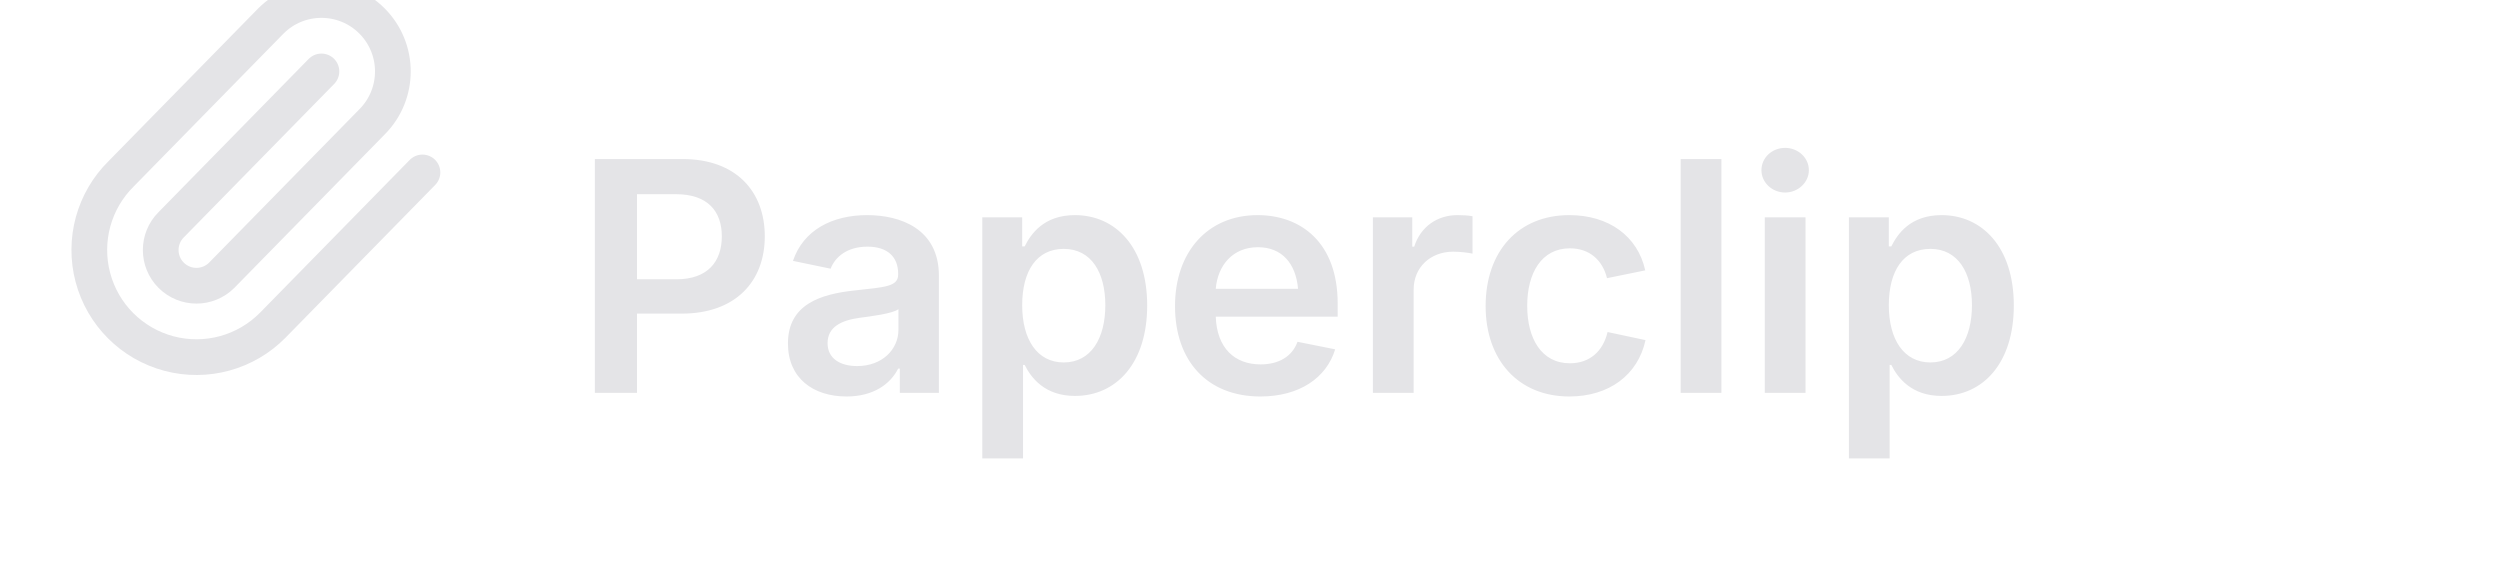
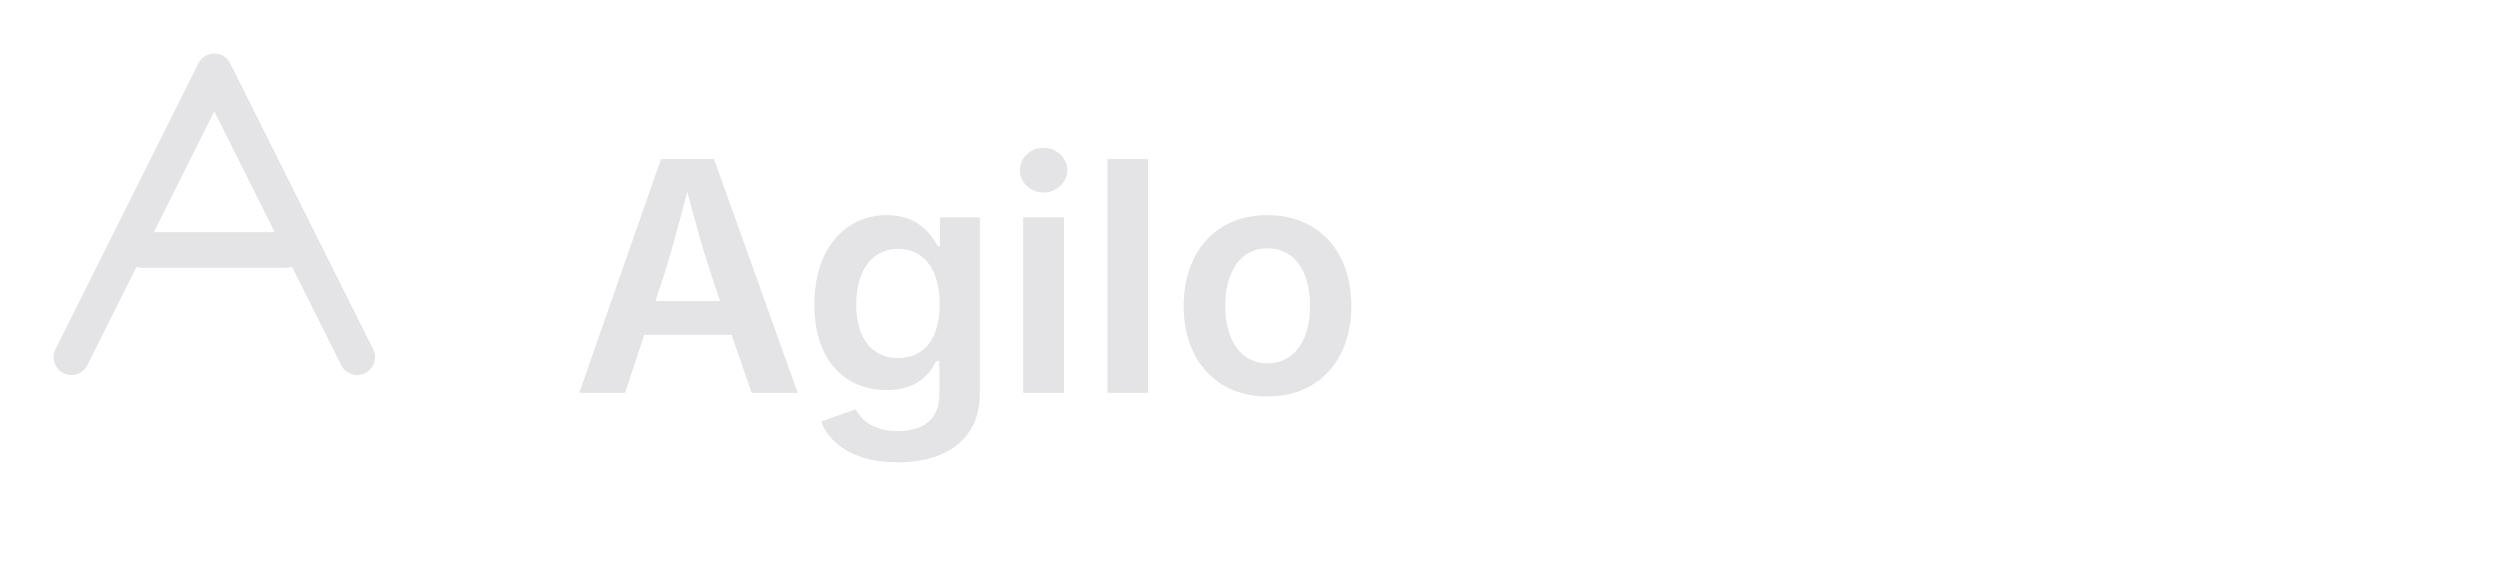
<svg xmlns="http://www.w3.org/2000/svg" width="140" height="32" viewBox="0 0 140 32" fill="none">
  <g stroke-linecap="round" stroke-linejoin="round">
-     <path stroke="#e4e4e7" stroke-width="2" d="m18 4-8.414 8.586a2 2 0 0 0 2.829 2.829l8.414-8.586a4 4 0 1 0-5.657-5.657l-8.379 8.551a6 6 0 1 0 8.485 8.485l8.379-8.551" />
+     <path stroke="#e4e4e7" stroke-width="2" d="M12 4 L4 20 M12 4 L20 20 M8 14 L16 14" />
  </g>
-   <text x="32" y="22" font-family="system-ui, -apple-system, sans-serif" font-size="18" font-weight="600" fill="#e4e4e7">Paperclip</text>
+   <text x="32" y="22" font-family="system-ui, -apple-system, sans-serif" font-size="18" font-weight="600" fill="#e4e4e7">Agilo</text>
</svg>
